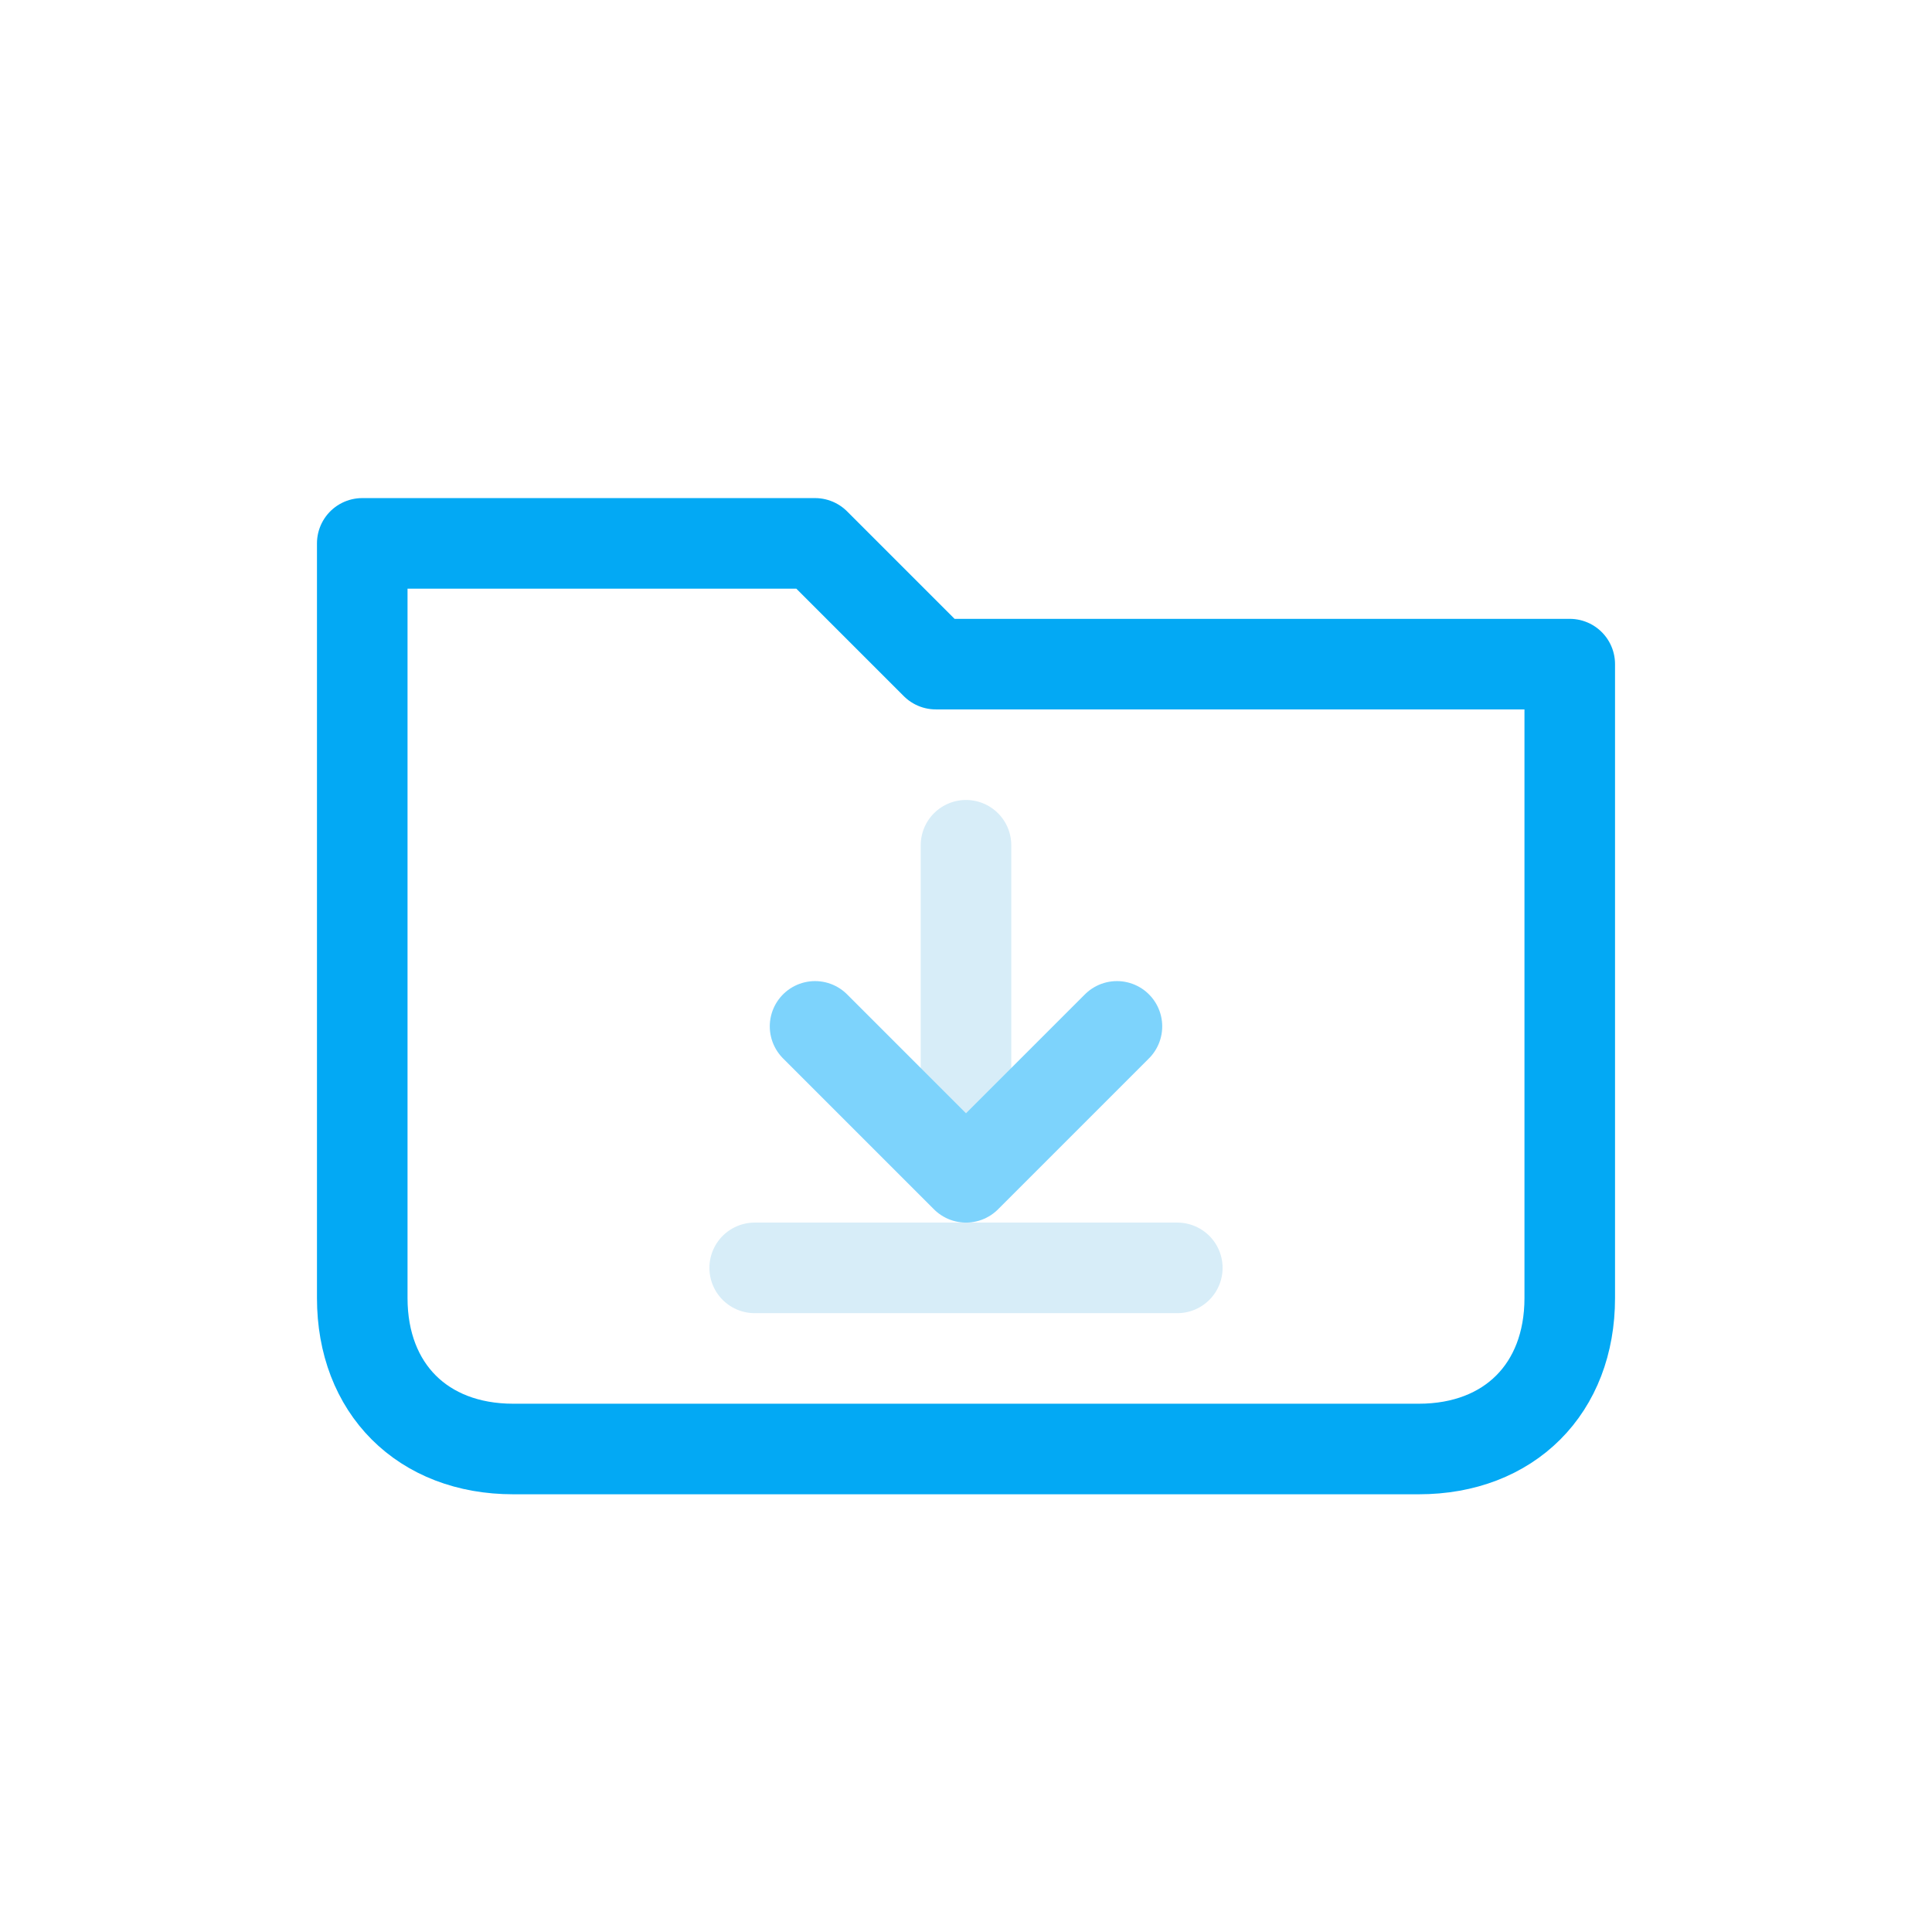
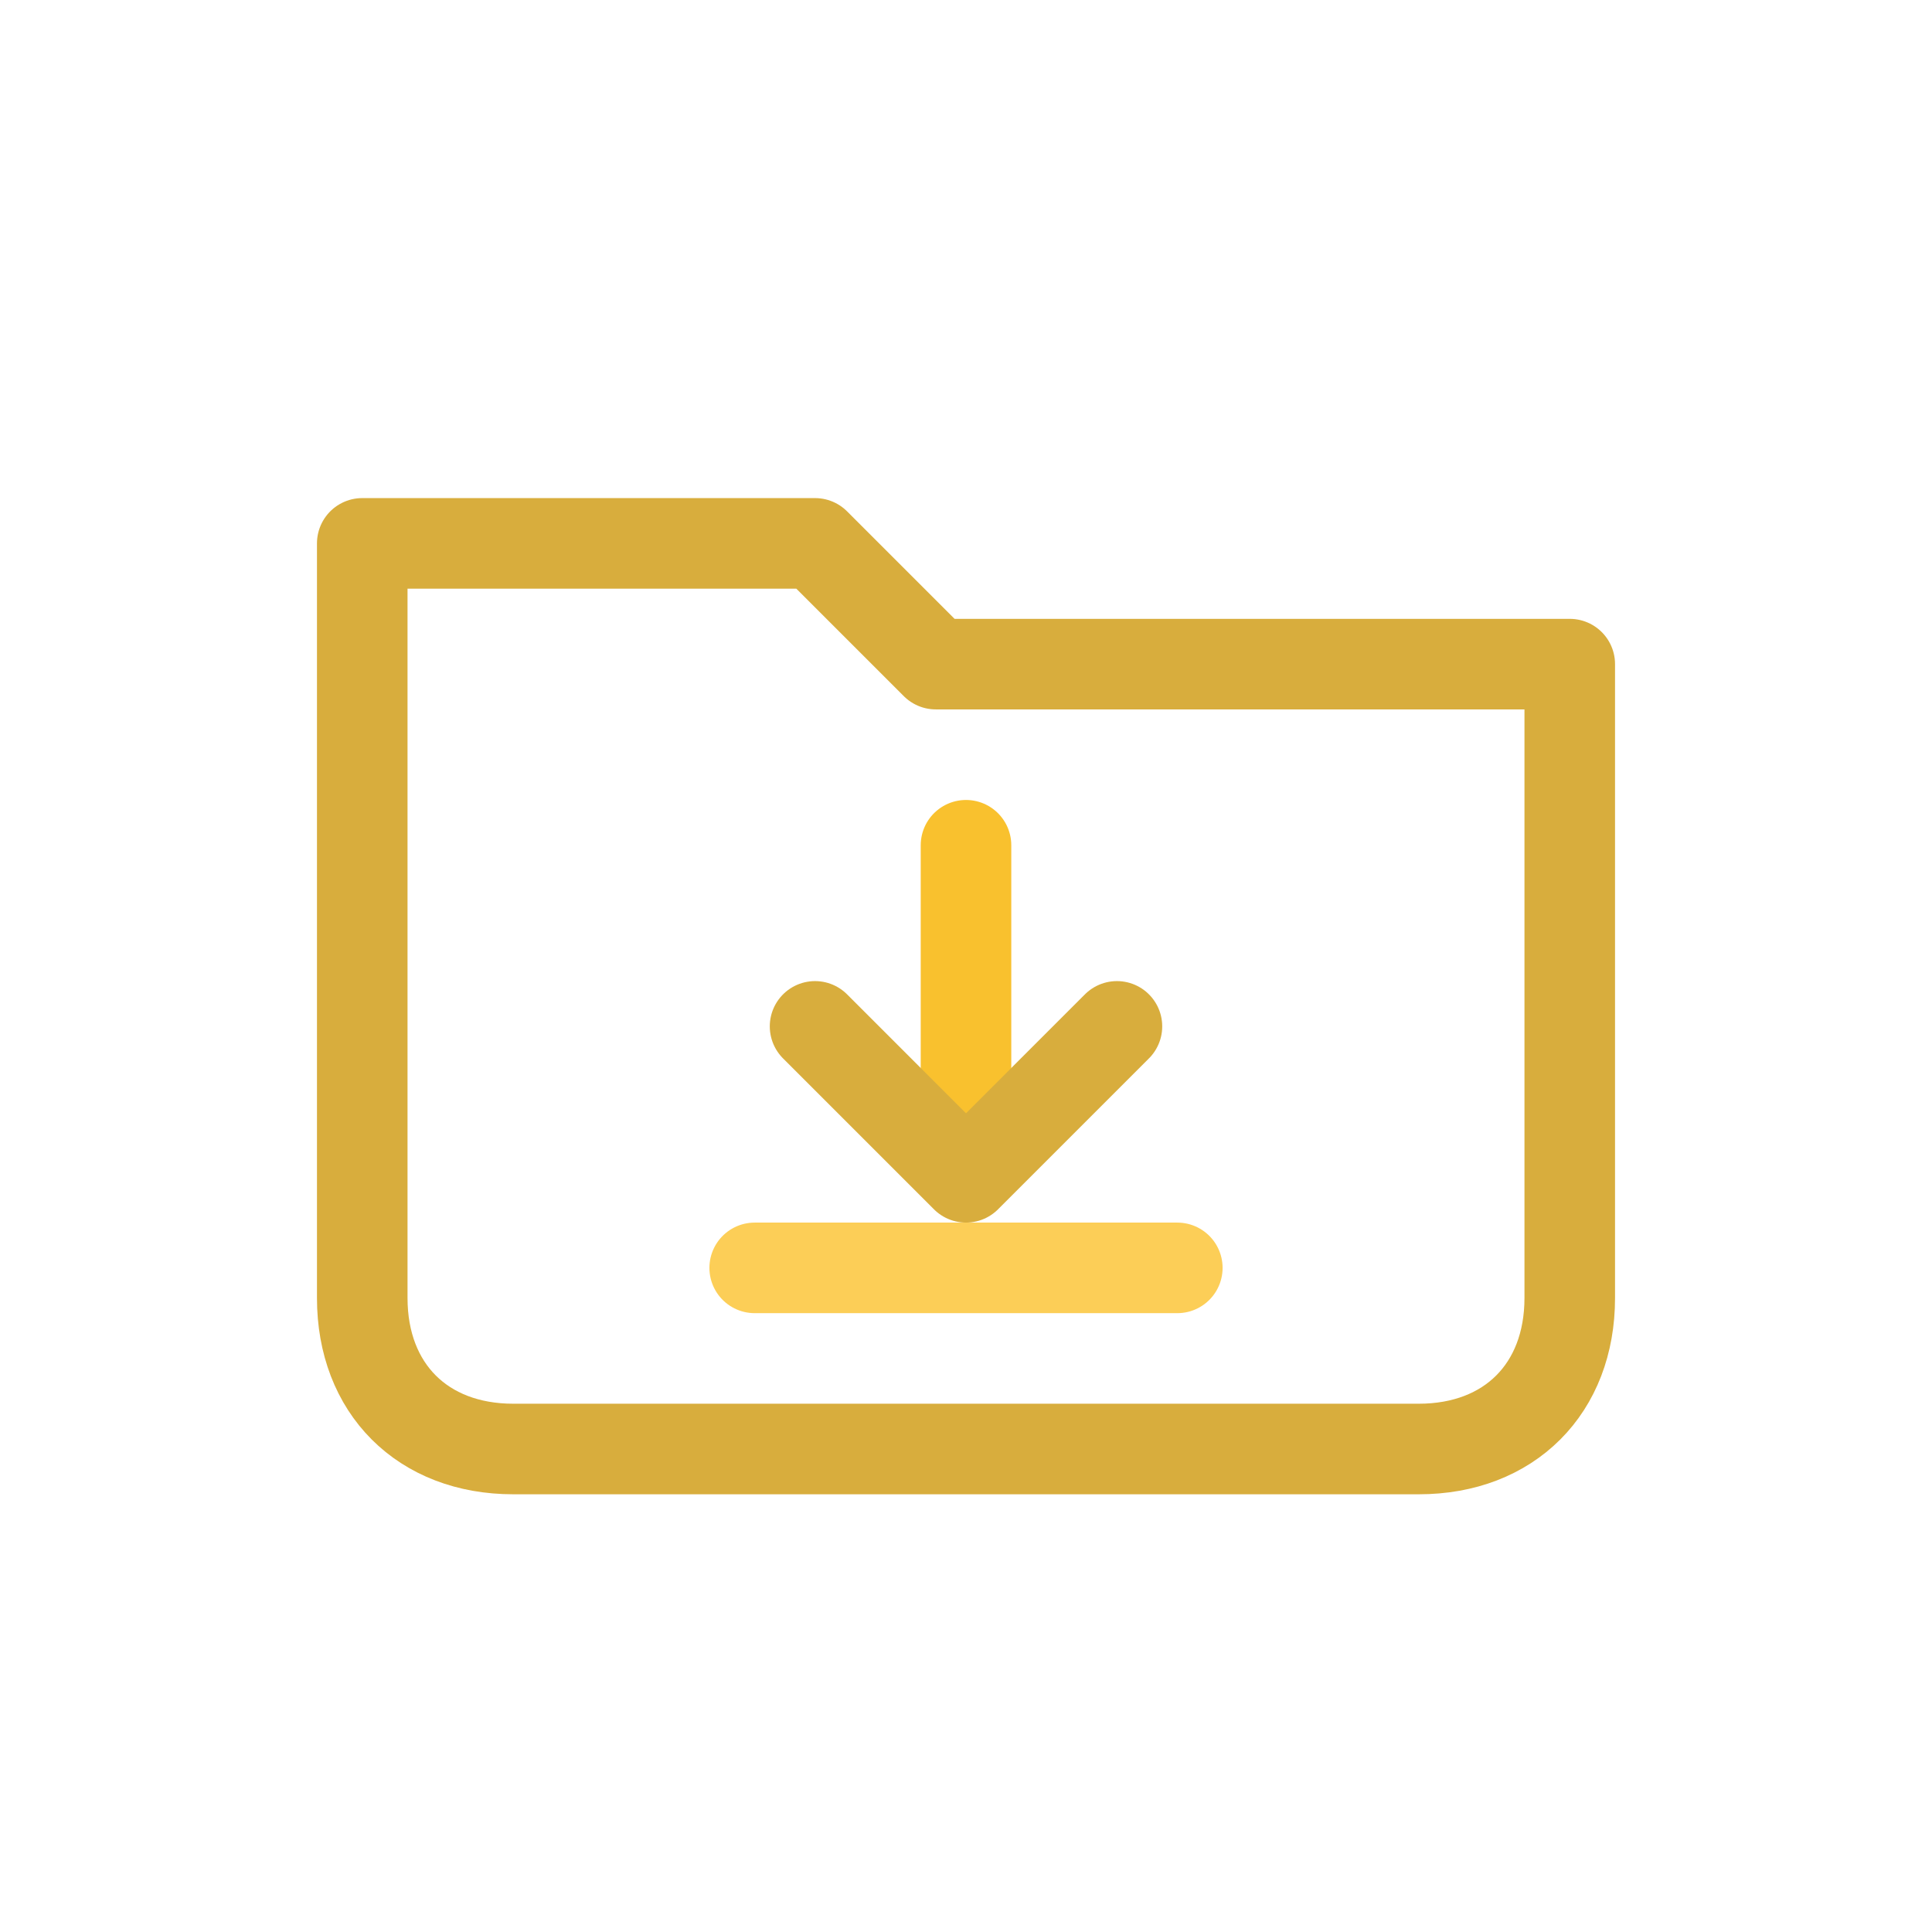
- <svg xmlns="http://www.w3.org/2000/svg" clip-rule="evenodd" fill-rule="evenodd" stroke-linejoin="round" viewBox="0 0 64 64">
-   <g fill="none" stroke-width="3">
-     <path d="m12 18h15l4 4h21v21c0 3-2 5-5 5h-30c-3 0-5-2-5-5z" stroke="#03a9f4" />
-     <g stroke-linecap="round" transform="translate(0 -1)">
-       <path d="m32 29v10" stroke="#d7edf8" stroke-linejoin="miter" />
-       <path d="m27 35 5 5 5-5" stroke="#7dd3fc" />
-       <path d="m25 43h14" stroke="#d7edf8" stroke-linejoin="miter" />
+ <svg xmlns="http://www.w3.org/2000/svg" width="100%" height="100%" viewBox="0 0 64 64" version="1.1" xml:space="preserve" style="fill-rule:evenodd;clip-rule:evenodd;stroke-linejoin:round;">
+   <g>
+     <path d="M12,18L27,18L31,22L52,22L52,43C52,46 50,48 47,48L17,48C14,48 12,46 12,43L12,18Z" style="fill:none;stroke:rgb(216,173,61);stroke-width:3px;" />
+     <g transform="matrix(1,0,0,1,0,-1)">
+       <path d="M32,29L32,39" style="fill:none;stroke:rgb(249,193,46);stroke-width:3px;stroke-linecap:round;stroke-linejoin:miter;" />
+       <path d="M27,35L32,40L37,35" style="fill:none;stroke:rgb(216,173,61);stroke-width:3px;stroke-linecap:round;" />
+       <path d="M25,43L39,43" style="fill:none;stroke:rgb(252,206,87);stroke-width:3px;stroke-linecap:round;stroke-linejoin:miter;" />
    </g>
  </g>
</svg>
